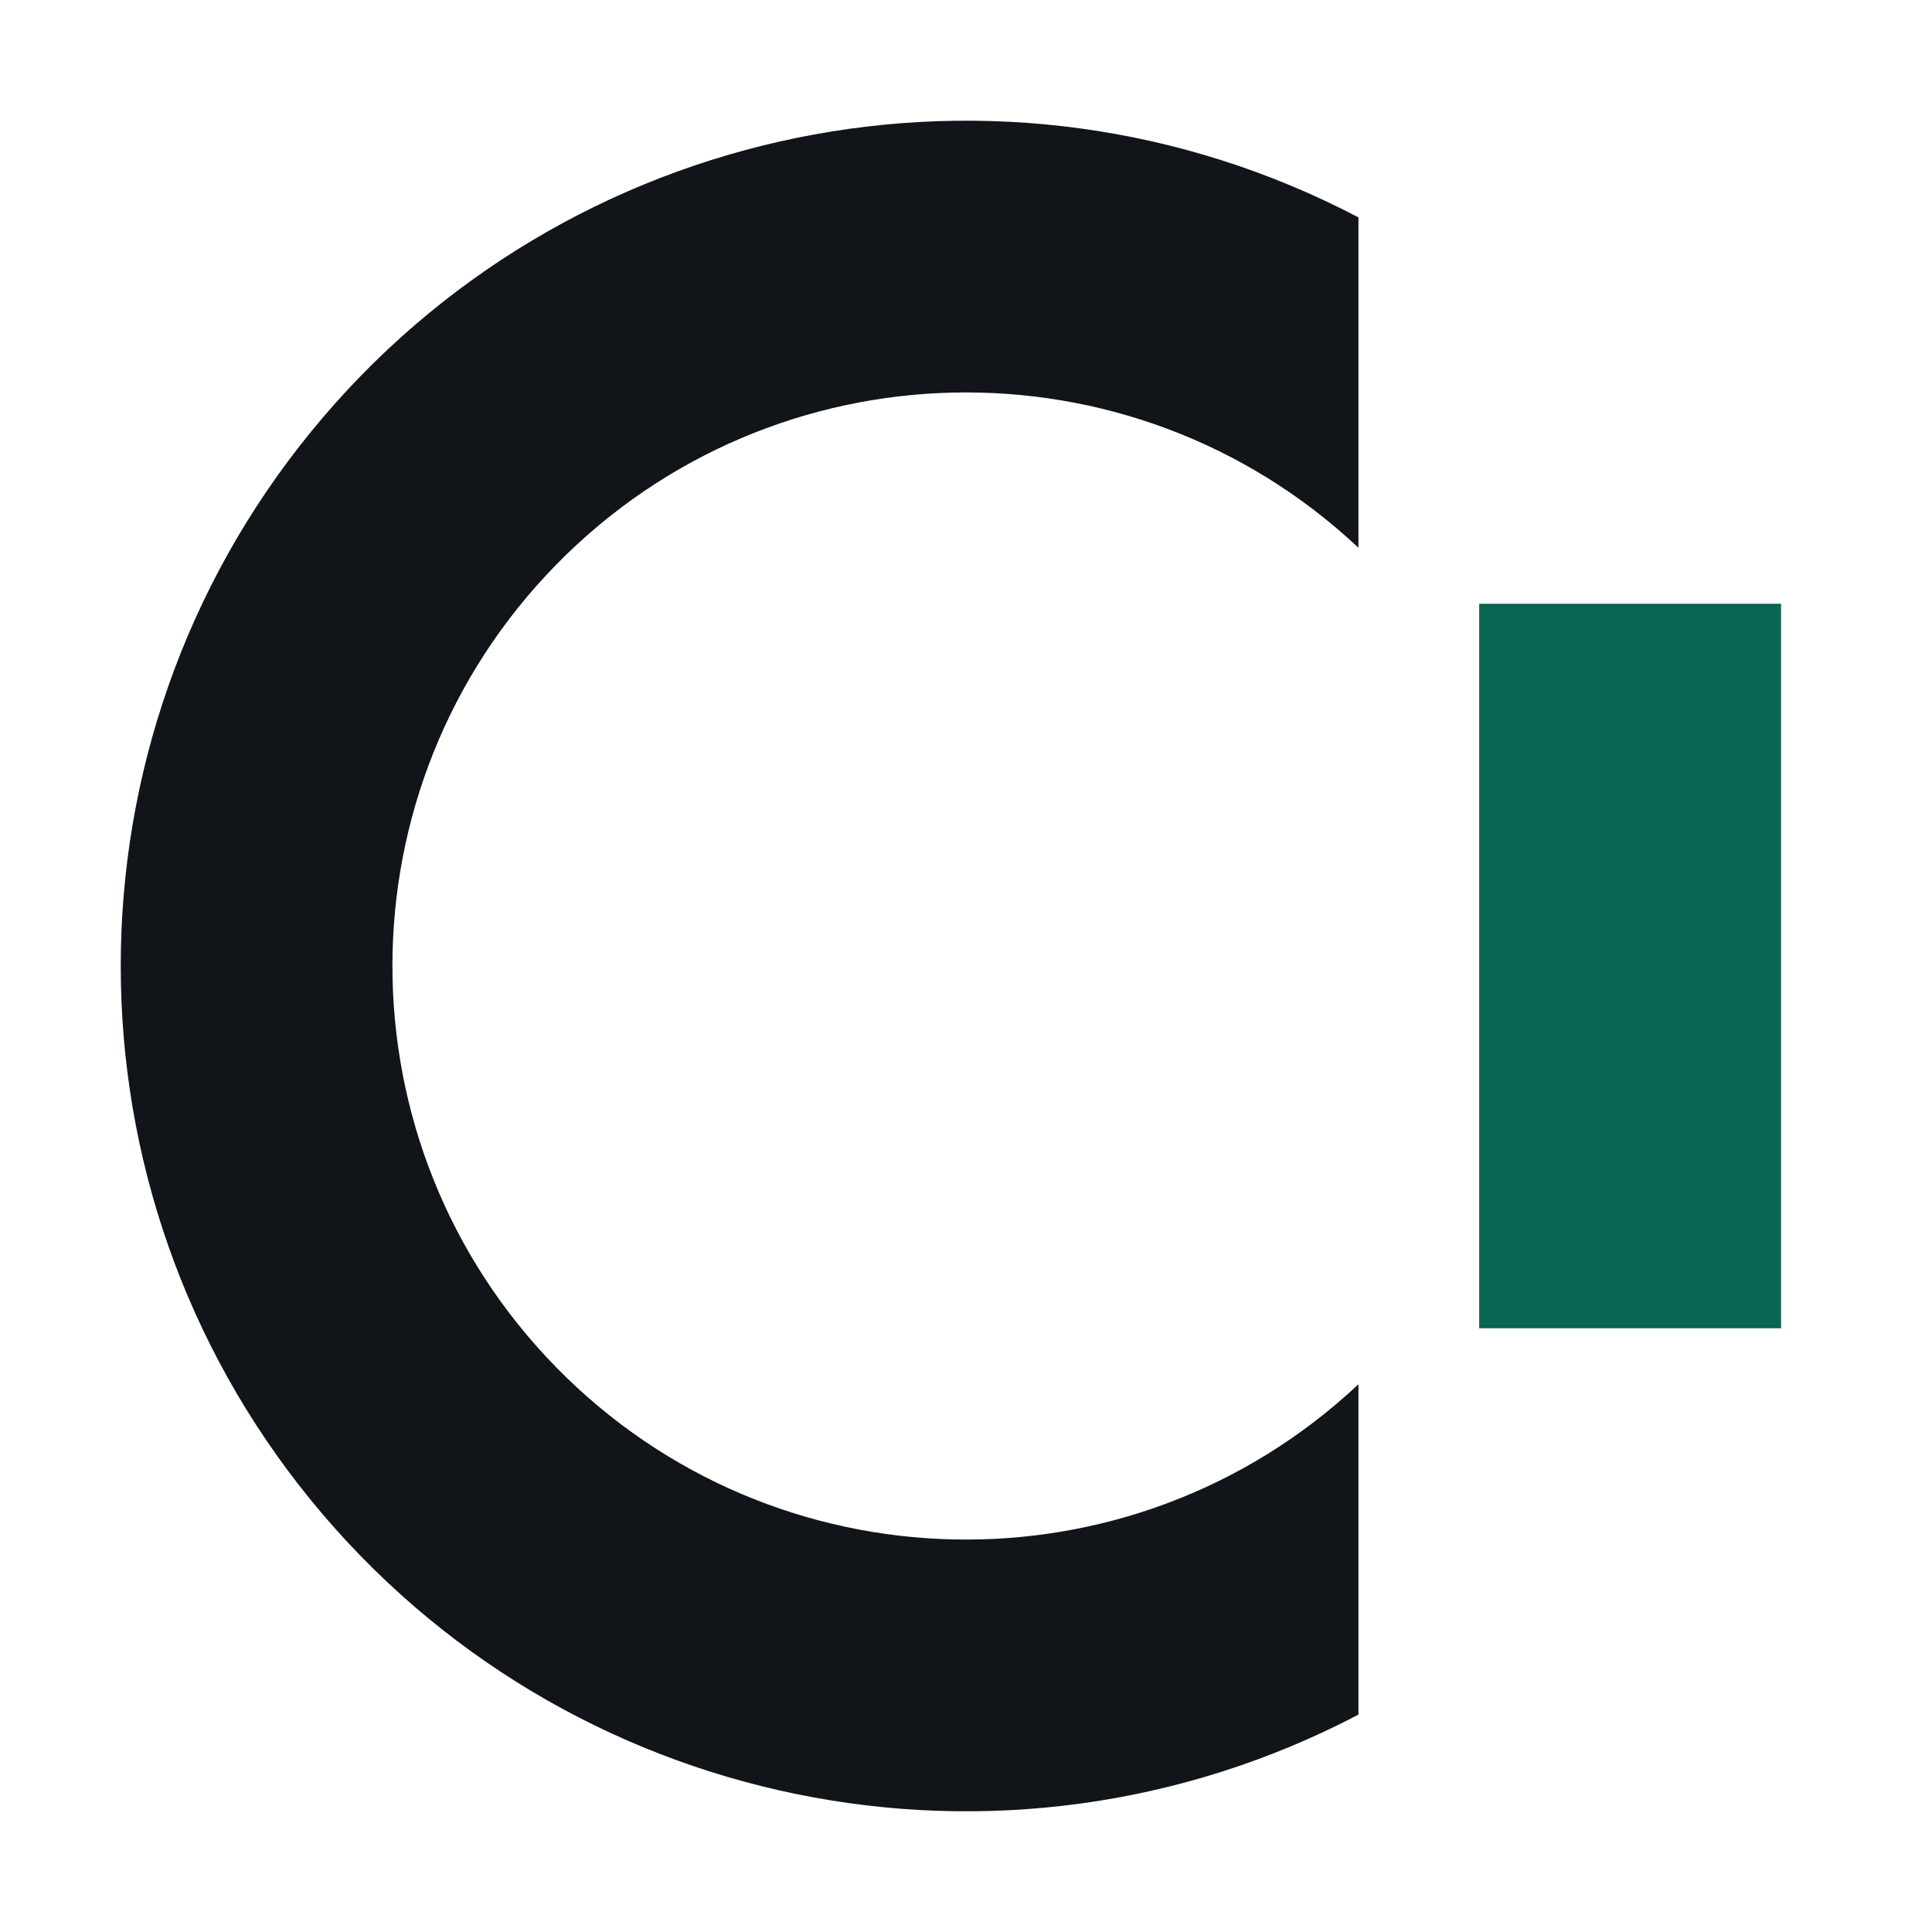
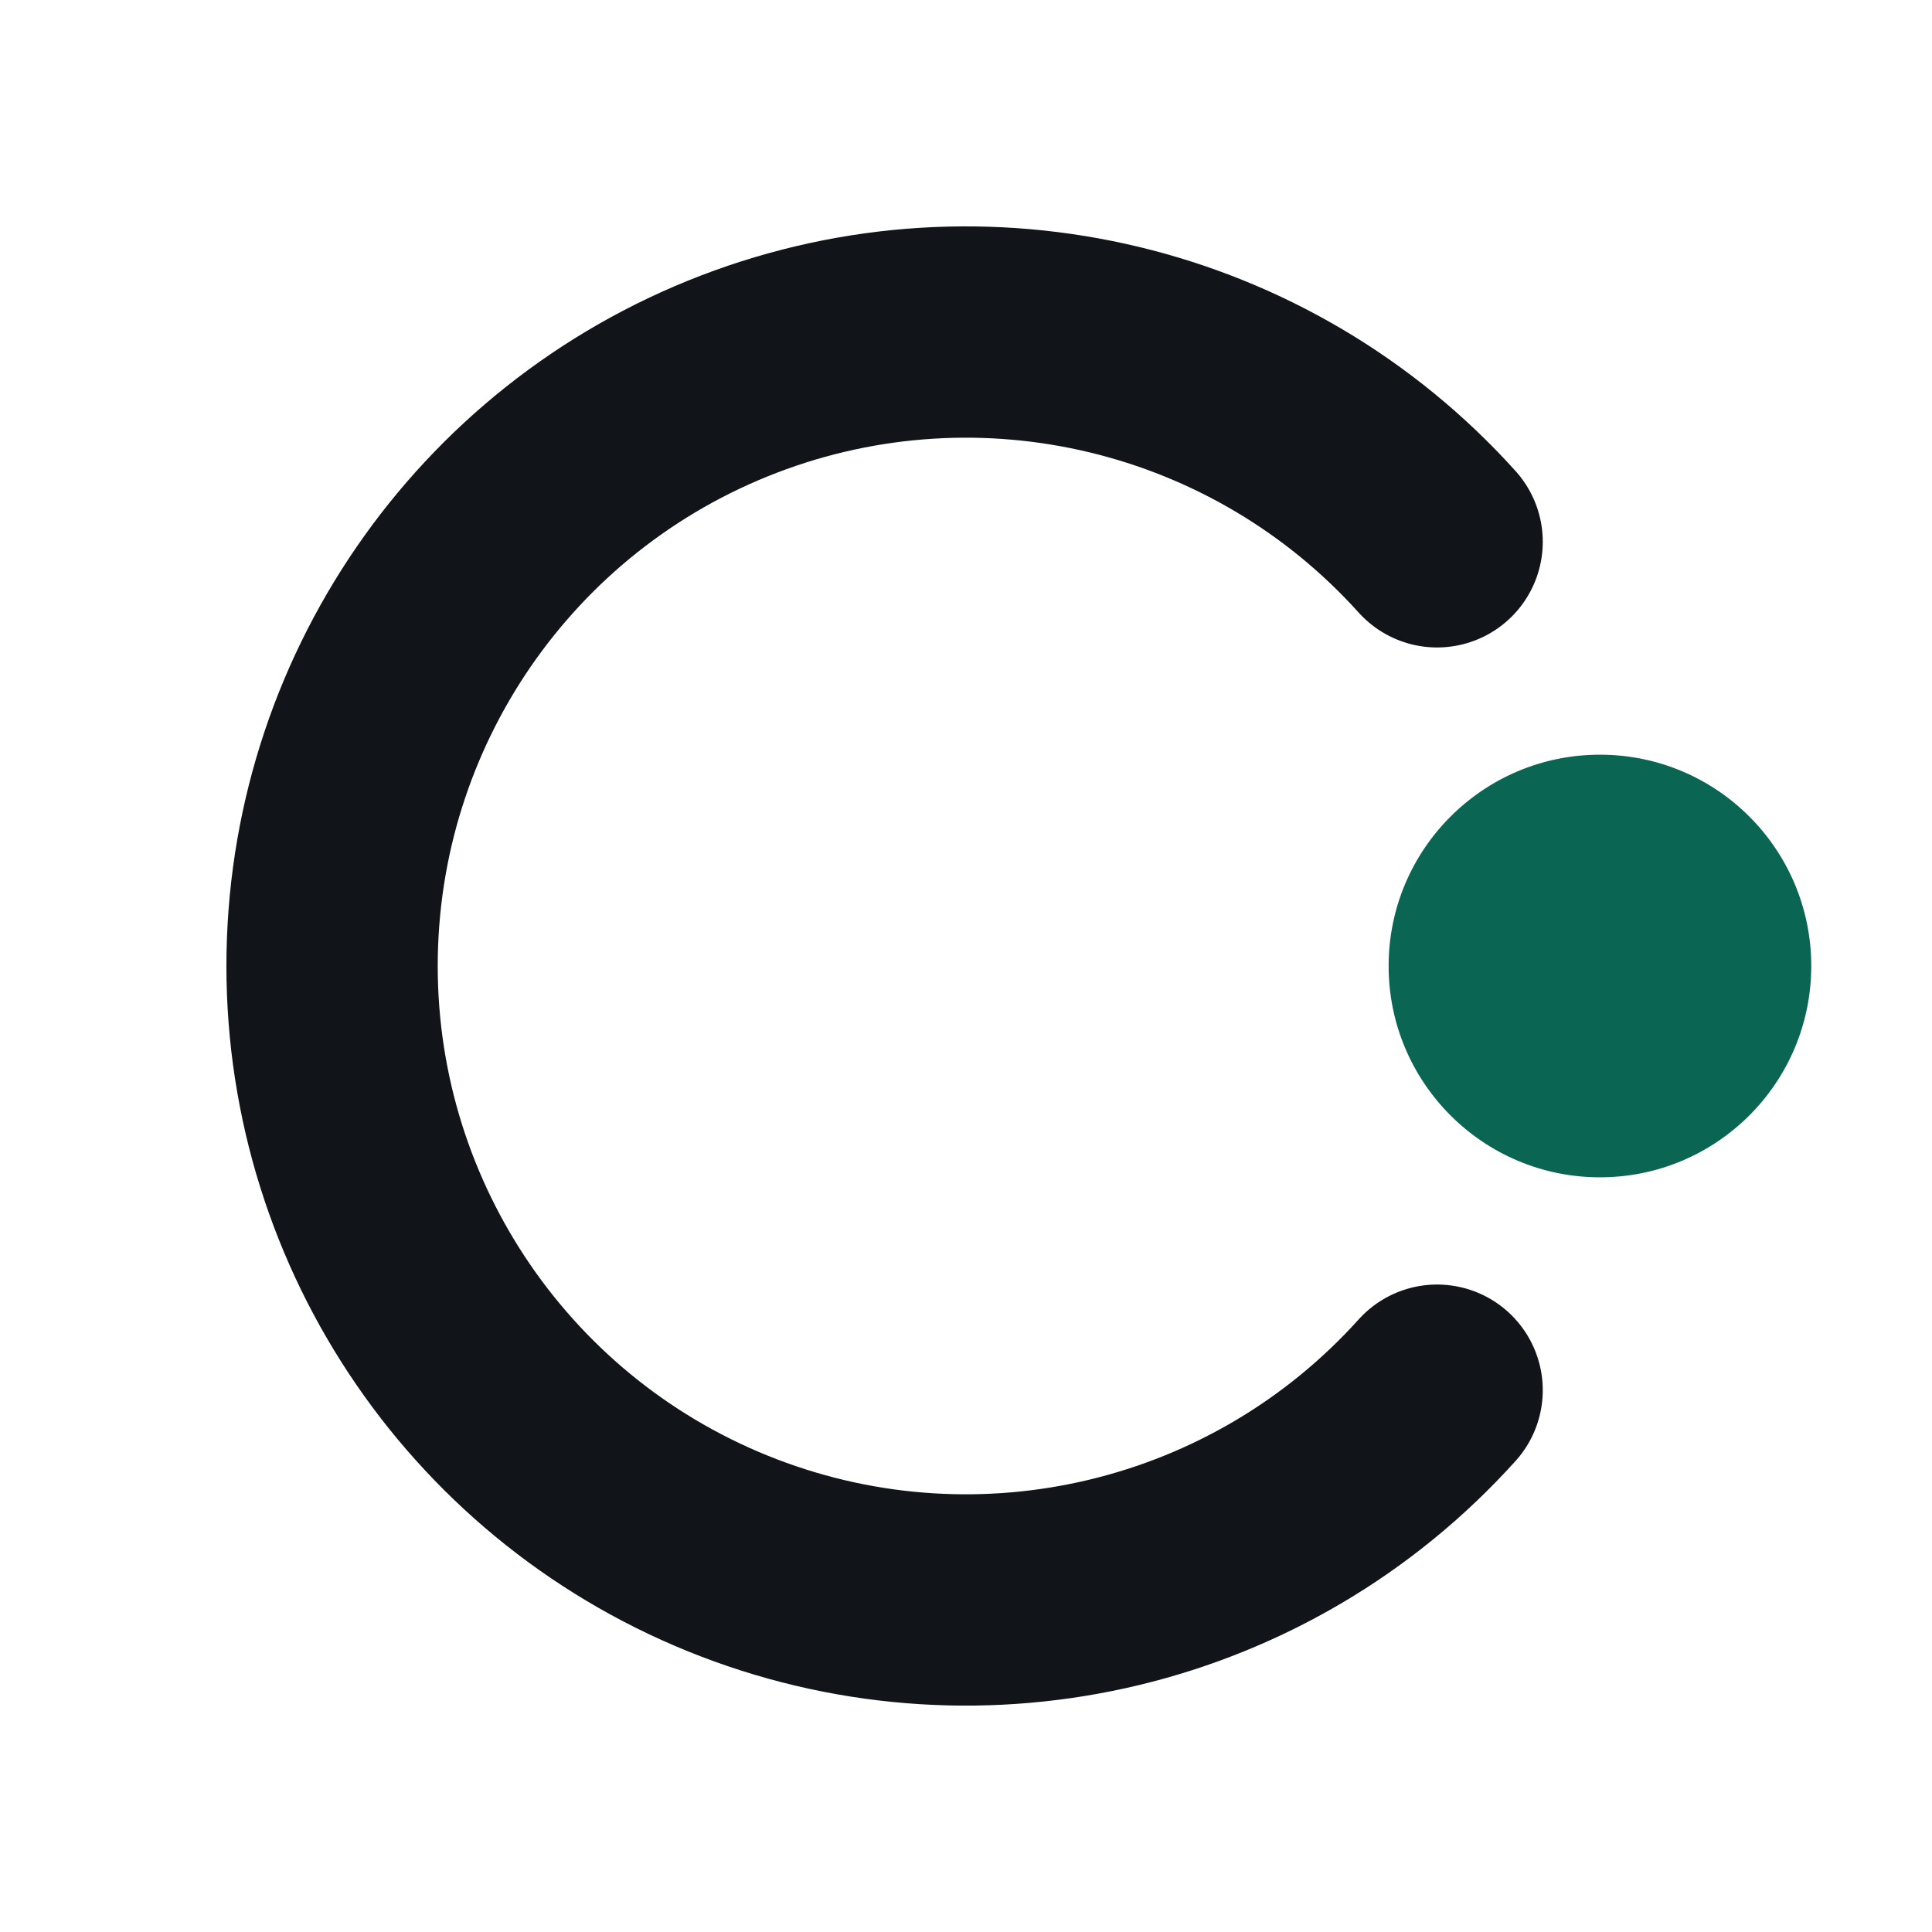
<svg xmlns="http://www.w3.org/2000/svg" viewBox="0 0 64 64" fill="none">
-   <path d="M45 7.201A28 28 0 1 0 45 56.799V45.856A19 19 0 1 1 45 18.144Z" fill="#111418" />
-   <path d="M49 20h10v24H49Z" fill="#0A6553" />
+   <path d="M47.606 17.948A21 21 0 1 0 47.606 46.052" stroke="#111418" stroke-width="7" stroke-linecap="round" />
+   <circle cx="53" cy="32" r="7" fill="#0A6553" />
</svg>
